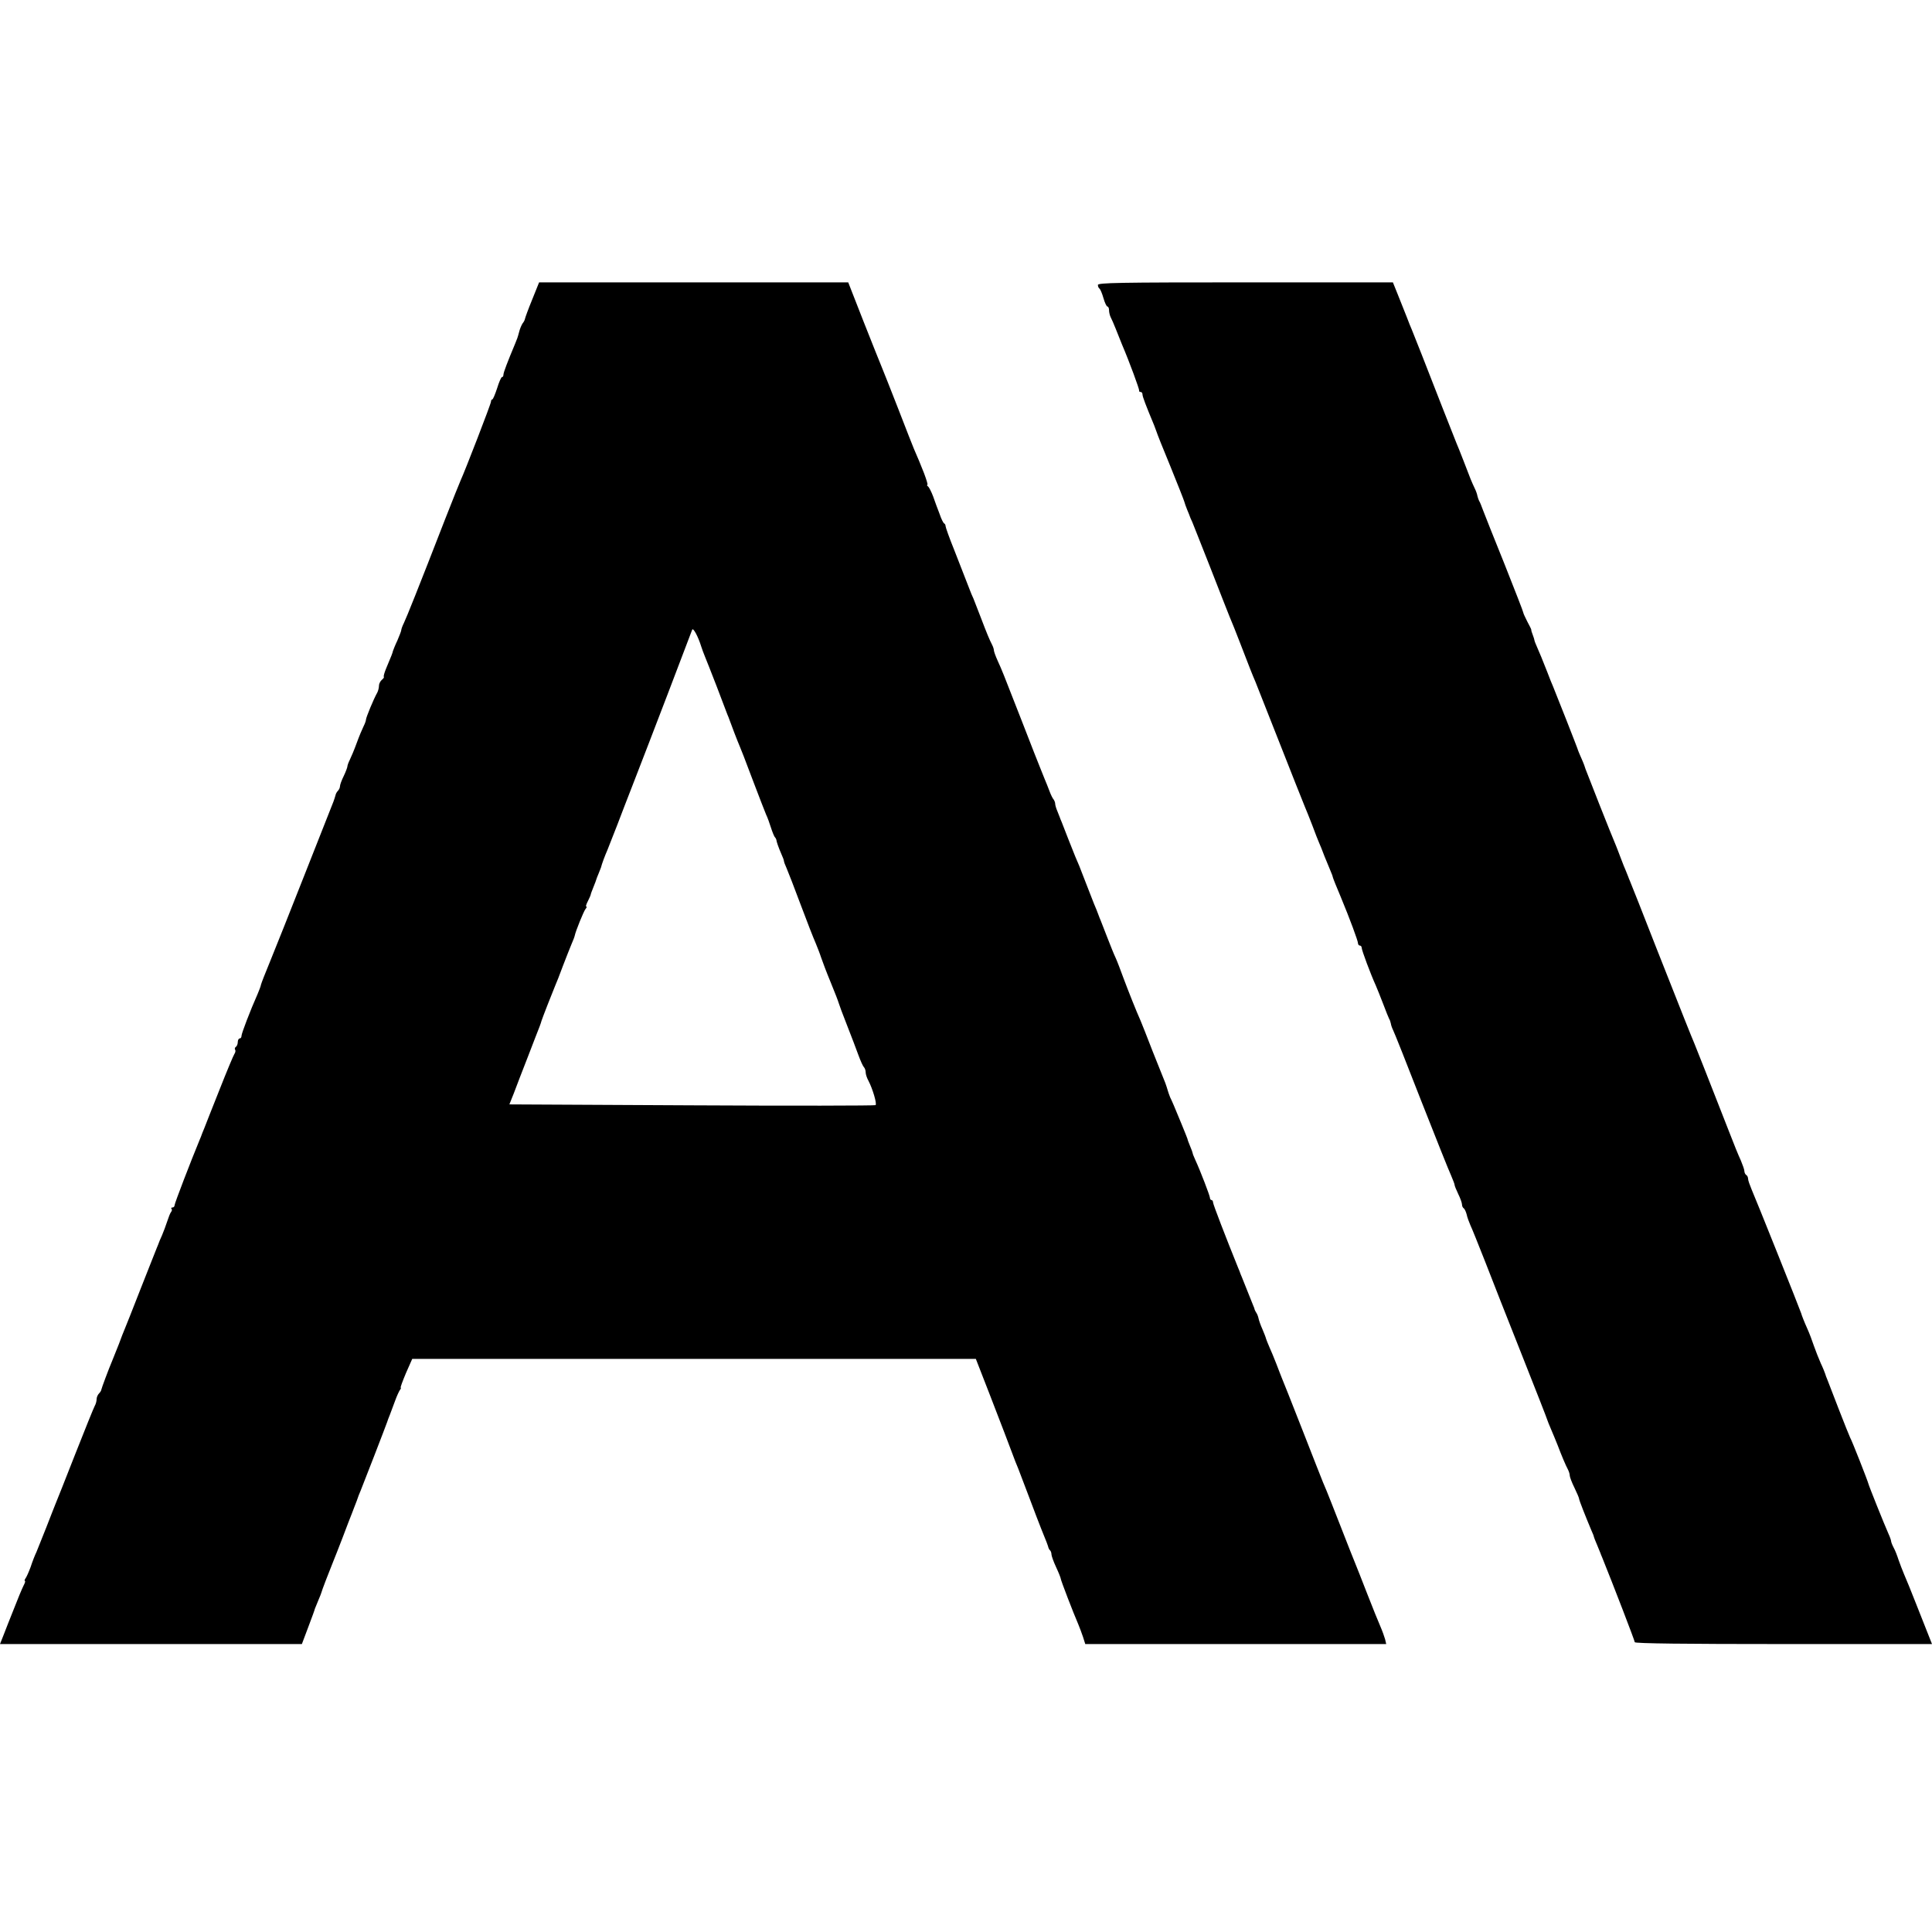
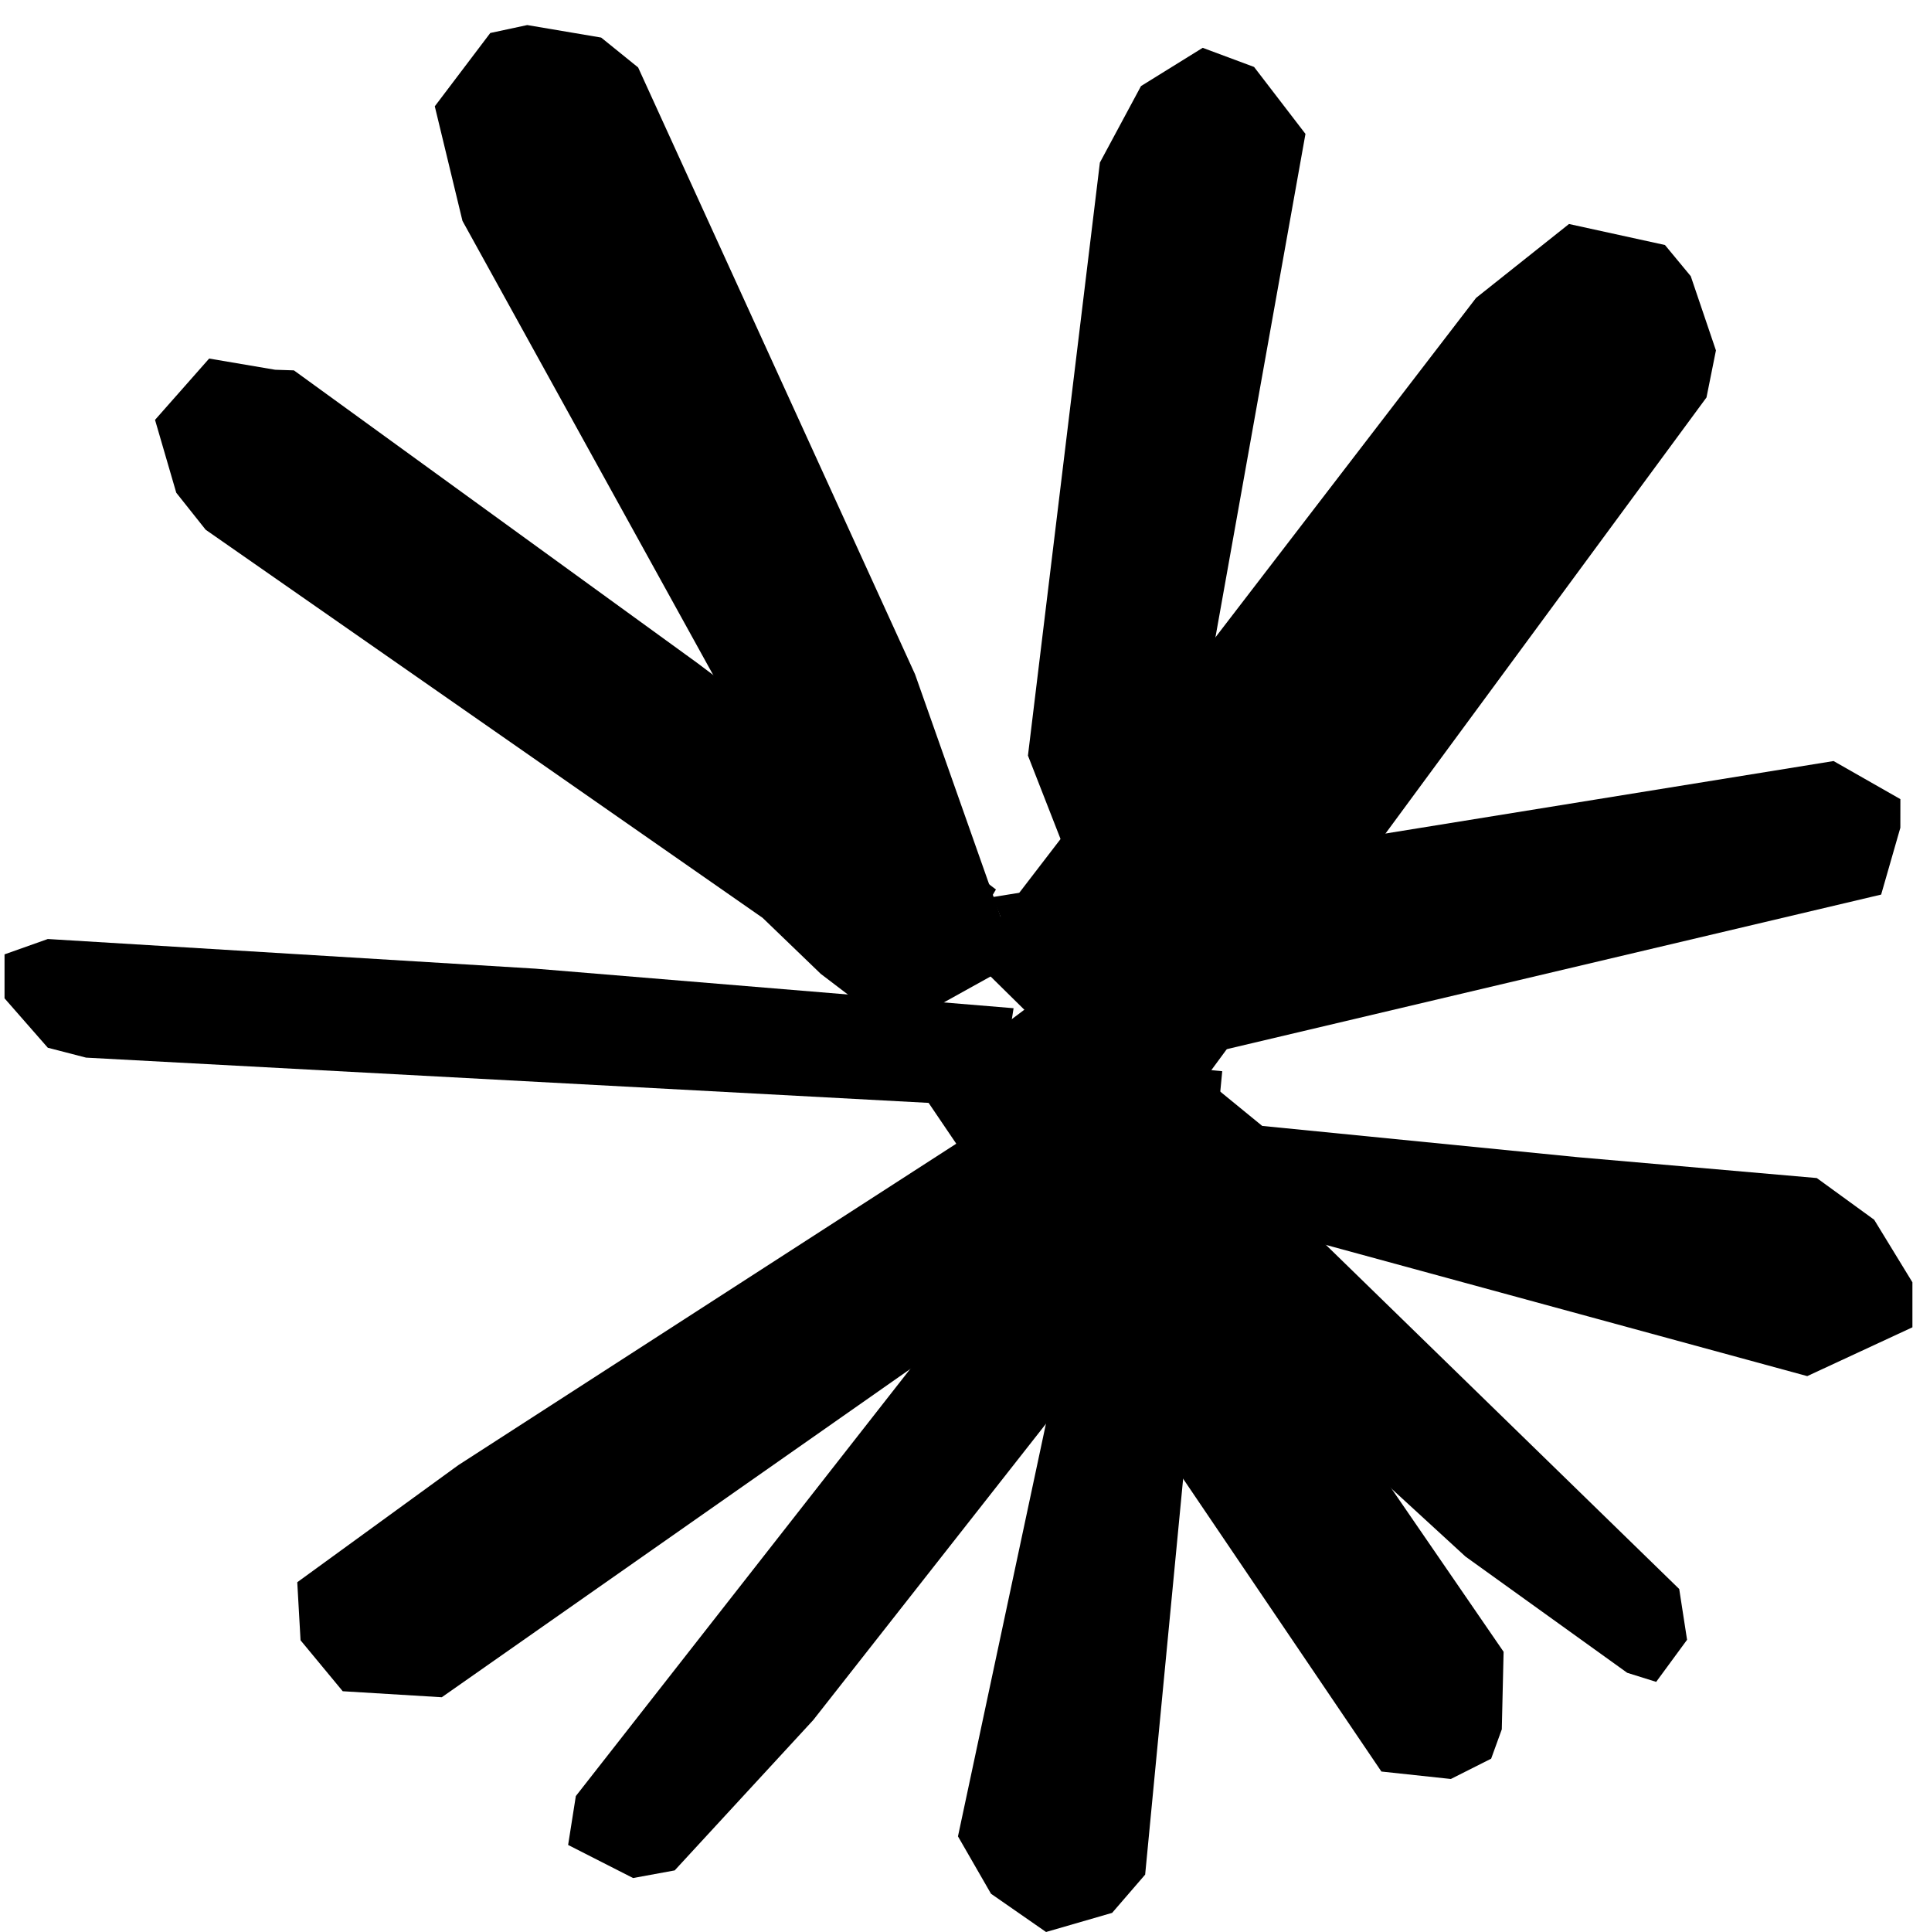
- <svg xmlns="http://www.w3.org/2000/svg" version="1.0" width="1040pt" height="1040pt" viewBox="0 0 1040 1040" preserveAspectRatio="xMidYMid meet">
-   <g transform="translate(0,1040) scale(0.1,-0.1)" fill="#000000" stroke="none">
-     <path d="M2865 8788 c-21 -51 -38 -98 -39 -104 -1 -7 -7 -18 -13 -25 -5 -8 -14 -27 -18 -44 -10 -37 -10 -35 -22 -65 -41 -98 -63 -155 -63 -167 0 -7 -3 -13 -8 -13 -4 0 -16 -27 -26 -60 -11 -33 -22 -60 -26 -60 -4 0 -7 -6 -7 -12 0 -12 -142 -378 -163 -423 -5 -11 -43 -105 -84 -210 -144 -371 -208 -530 -222 -559 -8 -16 -14 -33 -14 -38 0 -5 -10 -30 -21 -56 -12 -25 -22 -51 -24 -57 -2 -10 -6 -21 -38 -97 -8 -20 -13 -38 -11 -41 3 -2 -2 -10 -11 -17 -8 -7 -15 -21 -15 -31 0 -11 -4 -27 -9 -37 -20 -35 -61 -135 -61 -146 0 -6 -6 -22 -13 -36 -7 -14 -24 -54 -37 -90 -13 -36 -30 -76 -37 -90 -7 -14 -13 -30 -13 -36 0 -5 -9 -29 -20 -52 -11 -22 -20 -47 -20 -55 0 -7 -5 -18 -11 -24 -6 -6 -12 -17 -13 -24 -2 -8 -7 -23 -11 -34 -4 -11 -73 -184 -152 -385 -79 -201 -164 -414 -189 -475 -25 -60 -47 -117 -49 -125 -1 -8 -10 -31 -18 -50 -40 -90 -87 -213 -87 -226 0 -8 -4 -14 -10 -14 -5 0 -10 -9 -10 -19 0 -11 -5 -23 -10 -26 -6 -4 -8 -11 -4 -16 3 -5 1 -15 -4 -22 -5 -7 -41 -93 -80 -192 -39 -99 -77 -193 -83 -210 -7 -16 -13 -32 -14 -35 -1 -3 -5 -14 -10 -25 -48 -116 -135 -342 -135 -352 0 -7 -5 -13 -12 -13 -6 0 -8 -3 -5 -7 4 -3 3 -11 -2 -17 -5 -6 -14 -29 -21 -51 -7 -22 -20 -56 -28 -75 -9 -19 -16 -37 -17 -40 -1 -3 -5 -14 -10 -25 -4 -11 -44 -110 -87 -220 -43 -110 -82 -209 -87 -220 -5 -11 -19 -47 -31 -80 -13 -33 -29 -73 -36 -90 -18 -42 -58 -149 -59 -157 0 -4 -6 -13 -12 -19 -7 -7 -13 -21 -13 -31 0 -10 -4 -26 -10 -36 -5 -9 -53 -127 -106 -262 -53 -135 -100 -254 -105 -265 -4 -11 -27 -67 -49 -125 -23 -58 -47 -118 -54 -135 -8 -16 -22 -52 -31 -80 -10 -27 -23 -56 -28 -62 -5 -7 -6 -13 -3 -13 4 0 0 -12 -8 -27 -8 -16 -31 -71 -51 -123 -21 -52 -46 -116 -56 -142 l-19 -48 813 0 812 0 35 93 c19 50 35 94 35 97 1 3 9 22 18 44 9 21 17 41 17 43 0 5 44 119 64 168 7 17 30 75 51 130 21 55 43 114 50 130 6 17 18 46 25 65 6 19 16 44 21 55 11 26 139 357 143 370 2 6 8 24 15 40 6 17 19 50 28 75 9 25 21 51 26 58 5 6 7 12 4 12 -3 0 10 35 28 78 l34 77 1517 0 1517 0 74 -190 c40 -104 76 -197 79 -205 3 -8 19 -51 36 -95 16 -44 34 -89 39 -100 4 -11 31 -81 59 -155 28 -74 57 -151 65 -170 25 -60 38 -95 39 -102 1 -3 4 -10 9 -14 4 -4 7 -14 7 -21 0 -8 11 -39 25 -69 14 -30 25 -58 25 -62 0 -8 68 -185 95 -247 7 -16 18 -47 25 -67 l12 -38 810 0 810 0 -6 26 c-4 14 -15 45 -25 68 -10 22 -42 102 -71 176 -29 74 -58 149 -65 165 -7 17 -43 107 -79 200 -37 94 -70 179 -75 190 -5 11 -13 31 -19 45 -6 14 -56 142 -112 285 -56 143 -106 269 -111 280 -4 11 -18 45 -29 75 -12 30 -28 70 -37 89 -8 18 -16 39 -18 45 -1 6 -10 29 -19 50 -10 22 -19 48 -21 58 -2 10 -7 24 -12 31 -4 6 -8 14 -9 17 0 3 -4 14 -9 25 -4 11 -18 45 -30 75 -12 30 -26 64 -30 75 -5 11 -9 22 -10 25 -1 3 -5 14 -10 25 -67 166 -135 342 -135 352 0 7 -4 13 -8 13 -5 0 -9 6 -9 13 -1 12 -50 141 -79 204 -8 17 -14 33 -14 36 0 2 -6 20 -14 38 -8 19 -14 36 -14 39 -1 3 -15 39 -32 80 -42 102 -48 116 -61 143 -5 13 -11 29 -13 37 -2 8 -8 26 -13 40 -6 14 -36 90 -68 170 -31 80 -60 154 -65 165 -23 51 -65 157 -92 229 -16 44 -35 94 -43 111 -8 16 -27 64 -43 105 -16 41 -33 84 -37 95 -5 11 -9 22 -10 25 -6 16 -18 48 -26 65 -4 11 -22 56 -39 100 -17 44 -35 90 -40 103 -14 31 -24 56 -58 142 -16 41 -33 84 -37 95 -5 11 -9 22 -10 25 -1 3 -7 18 -13 33 -7 16 -12 34 -12 41 0 6 -4 16 -8 22 -5 5 -15 25 -22 44 -7 19 -20 51 -28 70 -8 19 -18 44 -22 55 -5 11 -50 126 -100 255 -108 276 -102 262 -129 322 -12 26 -21 52 -21 58 0 6 -4 18 -9 28 -15 29 -29 63 -61 147 -17 44 -35 90 -40 103 -6 12 -14 32 -19 45 -17 43 -40 103 -85 218 -26 64 -46 121 -46 127 0 6 -3 12 -7 14 -5 2 -16 24 -25 51 -10 26 -26 68 -35 95 -10 26 -22 50 -28 54 -5 4 -7 8 -3 8 4 0 -5 28 -18 63 -23 58 -30 75 -54 130 -5 12 -44 110 -85 217 -42 107 -82 209 -89 225 -7 17 -51 126 -97 243 l-83 212 -832 0 -832 0 -37 -92z m910 -1869 c4 -13 13 -37 20 -54 7 -16 35 -88 63 -160 27 -71 53 -139 57 -150 5 -11 9 -22 10 -25 9 -26 47 -125 58 -150 6 -14 11 -27 12 -30 1 -3 5 -12 8 -20 3 -8 29 -76 57 -150 28 -74 57 -148 64 -165 8 -16 19 -48 26 -70 7 -22 16 -44 20 -50 5 -5 8 -12 9 -15 0 -8 12 -43 27 -77 8 -17 14 -34 14 -38 0 -4 6 -21 14 -38 8 -18 42 -106 76 -197 34 -91 70 -183 80 -205 9 -22 23 -57 30 -79 7 -21 30 -82 52 -135 22 -53 41 -103 43 -111 2 -8 22 -62 45 -120 23 -58 50 -130 61 -160 11 -30 24 -59 29 -64 6 -6 10 -19 10 -29 0 -10 7 -31 15 -45 22 -42 47 -125 38 -131 -4 -3 -450 -4 -989 -1 l-982 5 24 60 c12 33 47 123 77 200 30 77 57 149 62 160 4 11 9 25 10 30 3 11 60 157 74 190 5 11 24 58 41 105 18 47 39 100 47 119 8 18 16 39 17 45 4 22 48 131 58 143 6 7 8 13 4 13 -4 0 0 13 9 30 8 16 15 32 15 35 0 3 7 21 15 41 8 20 15 38 15 40 0 1 5 15 12 31 6 15 12 30 13 33 5 20 20 61 35 95 9 22 33 83 53 135 20 52 56 147 81 210 95 244 300 780 322 840 5 14 32 -36 49 -91z" />
-     <path d="M5910 8866 c0 -8 4 -17 9 -20 4 -3 14 -26 21 -51 7 -25 17 -45 21 -45 5 0 9 -9 9 -20 0 -11 4 -28 9 -38 5 -9 17 -37 27 -62 10 -25 25 -63 34 -85 39 -91 94 -241 92 -247 -1 -5 2 -8 8 -8 6 0 10 -6 10 -13 0 -12 18 -59 63 -167 5 -14 11 -29 13 -35 1 -5 34 -89 74 -185 39 -96 73 -182 75 -190 2 -8 9 -28 16 -45 7 -16 13 -32 14 -35 1 -3 6 -16 13 -30 6 -14 49 -124 97 -245 47 -121 94 -240 104 -265 11 -25 36 -88 56 -140 54 -140 64 -166 83 -210 9 -22 118 -298 219 -555 20 -49 41 -103 48 -120 7 -16 25 -61 40 -100 14 -38 30 -79 35 -90 5 -11 19 -45 30 -75 12 -30 27 -66 33 -80 6 -14 11 -27 11 -30 1 -6 21 -56 44 -110 49 -118 92 -235 92 -247 0 -7 5 -13 10 -13 6 0 10 -6 10 -12 0 -13 49 -144 76 -203 7 -16 25 -61 40 -100 14 -38 29 -74 32 -80 4 -5 7 -17 9 -25 1 -8 6 -23 12 -35 6 -11 74 -182 151 -380 78 -198 150 -379 161 -402 10 -24 19 -46 19 -51 0 -5 9 -27 20 -50 11 -22 20 -48 20 -56 0 -8 4 -17 9 -20 5 -3 12 -18 16 -33 3 -16 13 -41 20 -58 8 -16 43 -104 79 -195 35 -91 125 -319 200 -508 75 -189 136 -345 136 -348 0 -2 9 -23 19 -47 10 -23 26 -62 36 -87 20 -53 43 -108 56 -132 5 -10 9 -24 9 -31 0 -7 11 -37 25 -65 14 -29 25 -55 25 -59 0 -8 37 -101 66 -170 8 -17 14 -33 14 -36 0 -2 8 -22 17 -43 9 -22 17 -41 18 -44 1 -3 5 -14 10 -25 59 -146 175 -447 175 -455 0 -7 276 -10 800 -10 l800 0 -19 48 c-10 26 -40 101 -66 167 -26 66 -55 138 -65 160 -9 22 -23 57 -30 78 -7 22 -18 51 -26 65 -8 15 -14 31 -14 35 0 5 -6 23 -14 40 -22 49 -107 261 -109 272 -4 16 -87 228 -98 247 -4 9 -32 77 -60 150 -28 73 -56 144 -61 158 -6 14 -12 30 -13 35 -2 6 -12 32 -24 57 -11 25 -28 68 -37 94 -9 27 -24 67 -34 89 -18 40 -32 76 -34 85 -3 12 -250 630 -267 667 -10 24 -19 49 -19 57 0 8 -4 18 -10 21 -5 3 -10 13 -10 21 0 8 -9 33 -19 57 -11 23 -40 94 -64 157 -116 296 -179 457 -187 475 -14 32 -59 145 -203 510 -73 187 -137 349 -142 360 -5 11 -9 22 -10 25 -1 3 -6 16 -12 30 -6 14 -19 45 -28 70 -9 25 -21 54 -25 65 -28 65 -161 403 -165 415 -2 8 -11 33 -21 55 -10 22 -18 42 -19 45 0 5 -120 309 -135 345 -5 11 -19 45 -30 75 -34 86 -37 93 -54 132 -9 20 -16 38 -16 41 0 3 -4 16 -9 29 -5 13 -9 25 -8 28 0 3 -10 23 -22 45 -11 22 -21 43 -21 47 0 5 -46 122 -101 261 -56 138 -108 270 -116 291 -8 22 -17 45 -21 50 -3 6 -7 18 -9 26 -1 8 -7 26 -14 40 -17 36 -25 55 -59 145 -17 44 -35 89 -40 100 -4 11 -38 97 -75 190 -89 229 -155 396 -165 420 -5 11 -18 43 -28 70 -11 28 -32 80 -47 118 l-27 67 -794 0 c-685 0 -794 -2 -794 -14z" />
-   </g>
+ <svg xmlns="http://www.w3.org/2000/svg" overflow="visible" width="100%" height="100%" viewBox="0 0 100 101" fill="none" role="presentation">
+   <path d="M96 40 L99.5 42 L99.5 43.5 L98.5 47 L56 57 L52.004 47.071 L96 40 M96 40 " fill="currentColor" style="transform-origin: 50px 50px; transform: rotate(330deg) scaleY(0.997) rotate(-330deg);" />
+   <path d="M80.103 10.59 L84.997 11.617 L86.296 13.218 L87.535 17.054 L87.021 19.501 L58.5 58.5 L49 49 L75.301 14.487 L80.103 10.59 M80.103 10.59 " fill="currentColor" style="transform-origin: 50px 50px; transform: rotate(300deg) scaleY(1.03) rotate(-300deg);" />
+   <path d="M55.5 4.5 L58.501 2.5 L61 3.5 L63.5 7 L56.651 48.162 L52.001 45 L50.001 39.5 L53.5 8.5 L55.5 4.5 M55.5 4.5 " fill="currentColor" style="transform-origin: 50px 50px; transform: rotate(270deg) scaleY(1.075) rotate(-270deg);" />
+   <path d="M23.425 5.159 L26.508 1.222 L28.517 0.763 L32.506 1.346 L34.475 2.887 L48.82 34.69 L54.009 49.801 L47.938 53.176 L24.801 11.189 L23.425 5.159 M23.425 5.159 " fill="currentColor" style="transform-origin: 50px 50px; transform: rotate(240deg) scaleY(0.955) rotate(-240deg);" />
+   <path d="M8.499 27.002 L7.5 23 L10.5 19.5 L14 20 L15 20 L36 35.5 L42.5 40.5 L51.5 47.5 L46.5 56 L42 52.5 L39 49.5 L10 29 L8.499 27.002 M8.499 27.002 " fill="currentColor" style="transform-origin: 50px 50px; transform: rotate(210deg) scaleY(0.925) rotate(-210deg);" />
+   <path d="M2.5 53 L0.237 50.5 L0.237 48.276 L2.5 47.5 L28 49 L53 51 L52.188 55.978 L4.5 53.5 L2.5 53 M2.5 53 " fill="currentColor" style="transform-origin: 50px 50px; transform: rotate(180deg) scaleY(1.03346) rotate(-180deg);" />
+   <path d="M17.5 79.026 L12.501 79.026 L10.512 76.737 L10.512 74 L19 68 L53.508 46.034 L57.001 52 L17.5 79.026 M17.5 79.026 " fill="currentColor" style="transform-origin: 50px 50px; transform: rotate(150deg) scaleY(1.14513) rotate(-150deg);" />
+   <path d="M27 93 L25 93.5 L22 92 L22.5 89.5 L52 50.5 L56 56 L34 85 L27 93 M27 93 " fill="currentColor" style="transform-origin: 50px 50px; transform: rotate(120deg) scaleY(1.1368) rotate(-120deg);" />
+   <path d="M52 98 L50.5 100 L47.5 101 L45 99 L43.5 96 L51 55.5 L55.5 56 L52 98 M52 98 " fill="currentColor" style="transform-origin: 50px 50px; transform: rotate(90deg) scaleY(1.15154) rotate(-90deg);" />
+   <path d="M77.501 87 L77.501 91 L77.001 92.5 L75 93.5 L71.501 93.034 L47.467 57.264 L57 50 L64.999 64.5 L65.751 69.75 L77.501 87 M77.501 87 " fill="currentColor" style="transform-origin: 50px 50px; transform: rotate(60deg) scaleY(1.05487) rotate(-60deg);" />
+   <path d="M89.001 80.999 L89.501 83.499 L88.001 85.499 L86.501 84.999 L78.001 78.999 L65.001 67.499 L55.001 60.499 L58 51 L63 54 L66.001 59.499 L89.001 80.999 M89.001 80.999 " fill="currentColor" style="transform-origin: 50px 50px; transform: rotate(30deg) scaleY(1.0932) rotate(-30deg);" />
+   <path d="M82.5 55.5 L95 56.5 L98 58.5 L100 61.5 L100 63.659 L94.5 66 L66.501 59 L55 58.5 L58 48 L66.001 54 L82.5 55.5 M82.5 55.5 " fill="currentColor" style="transform-origin: 50px 50px; transform: rotate(0deg) scaleY(1.09) rotate(0deg);" />
</svg>
